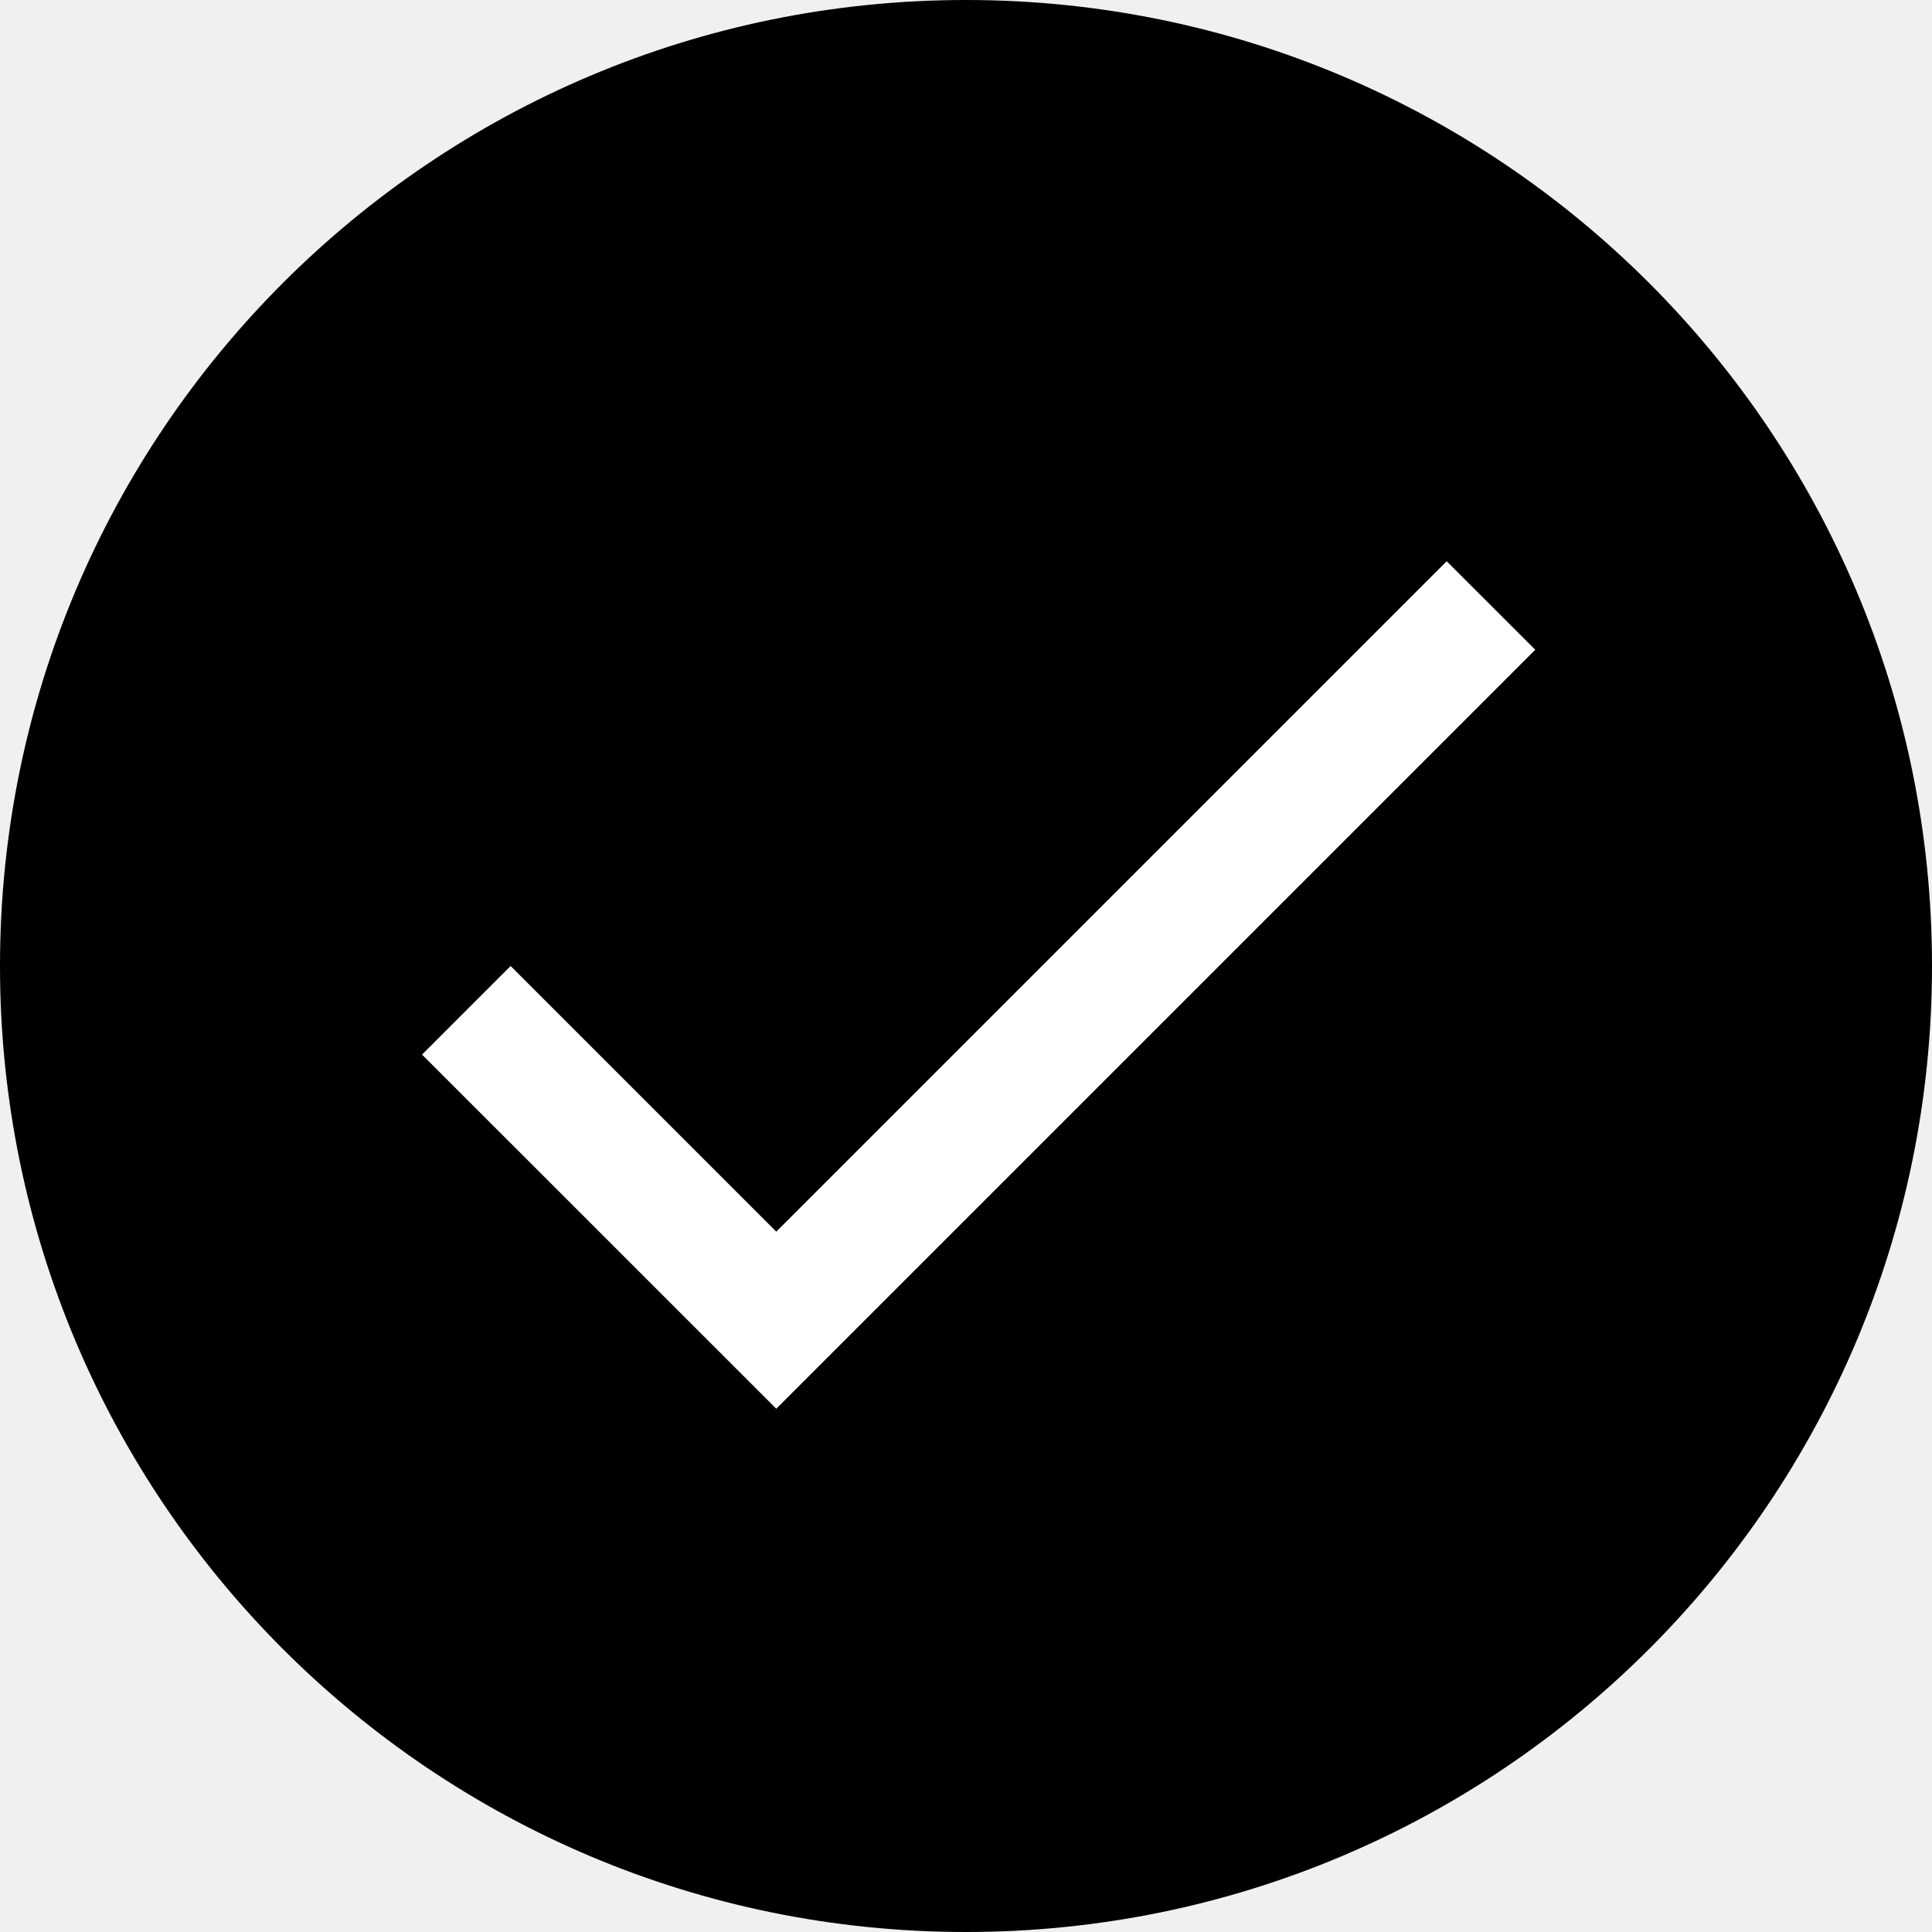
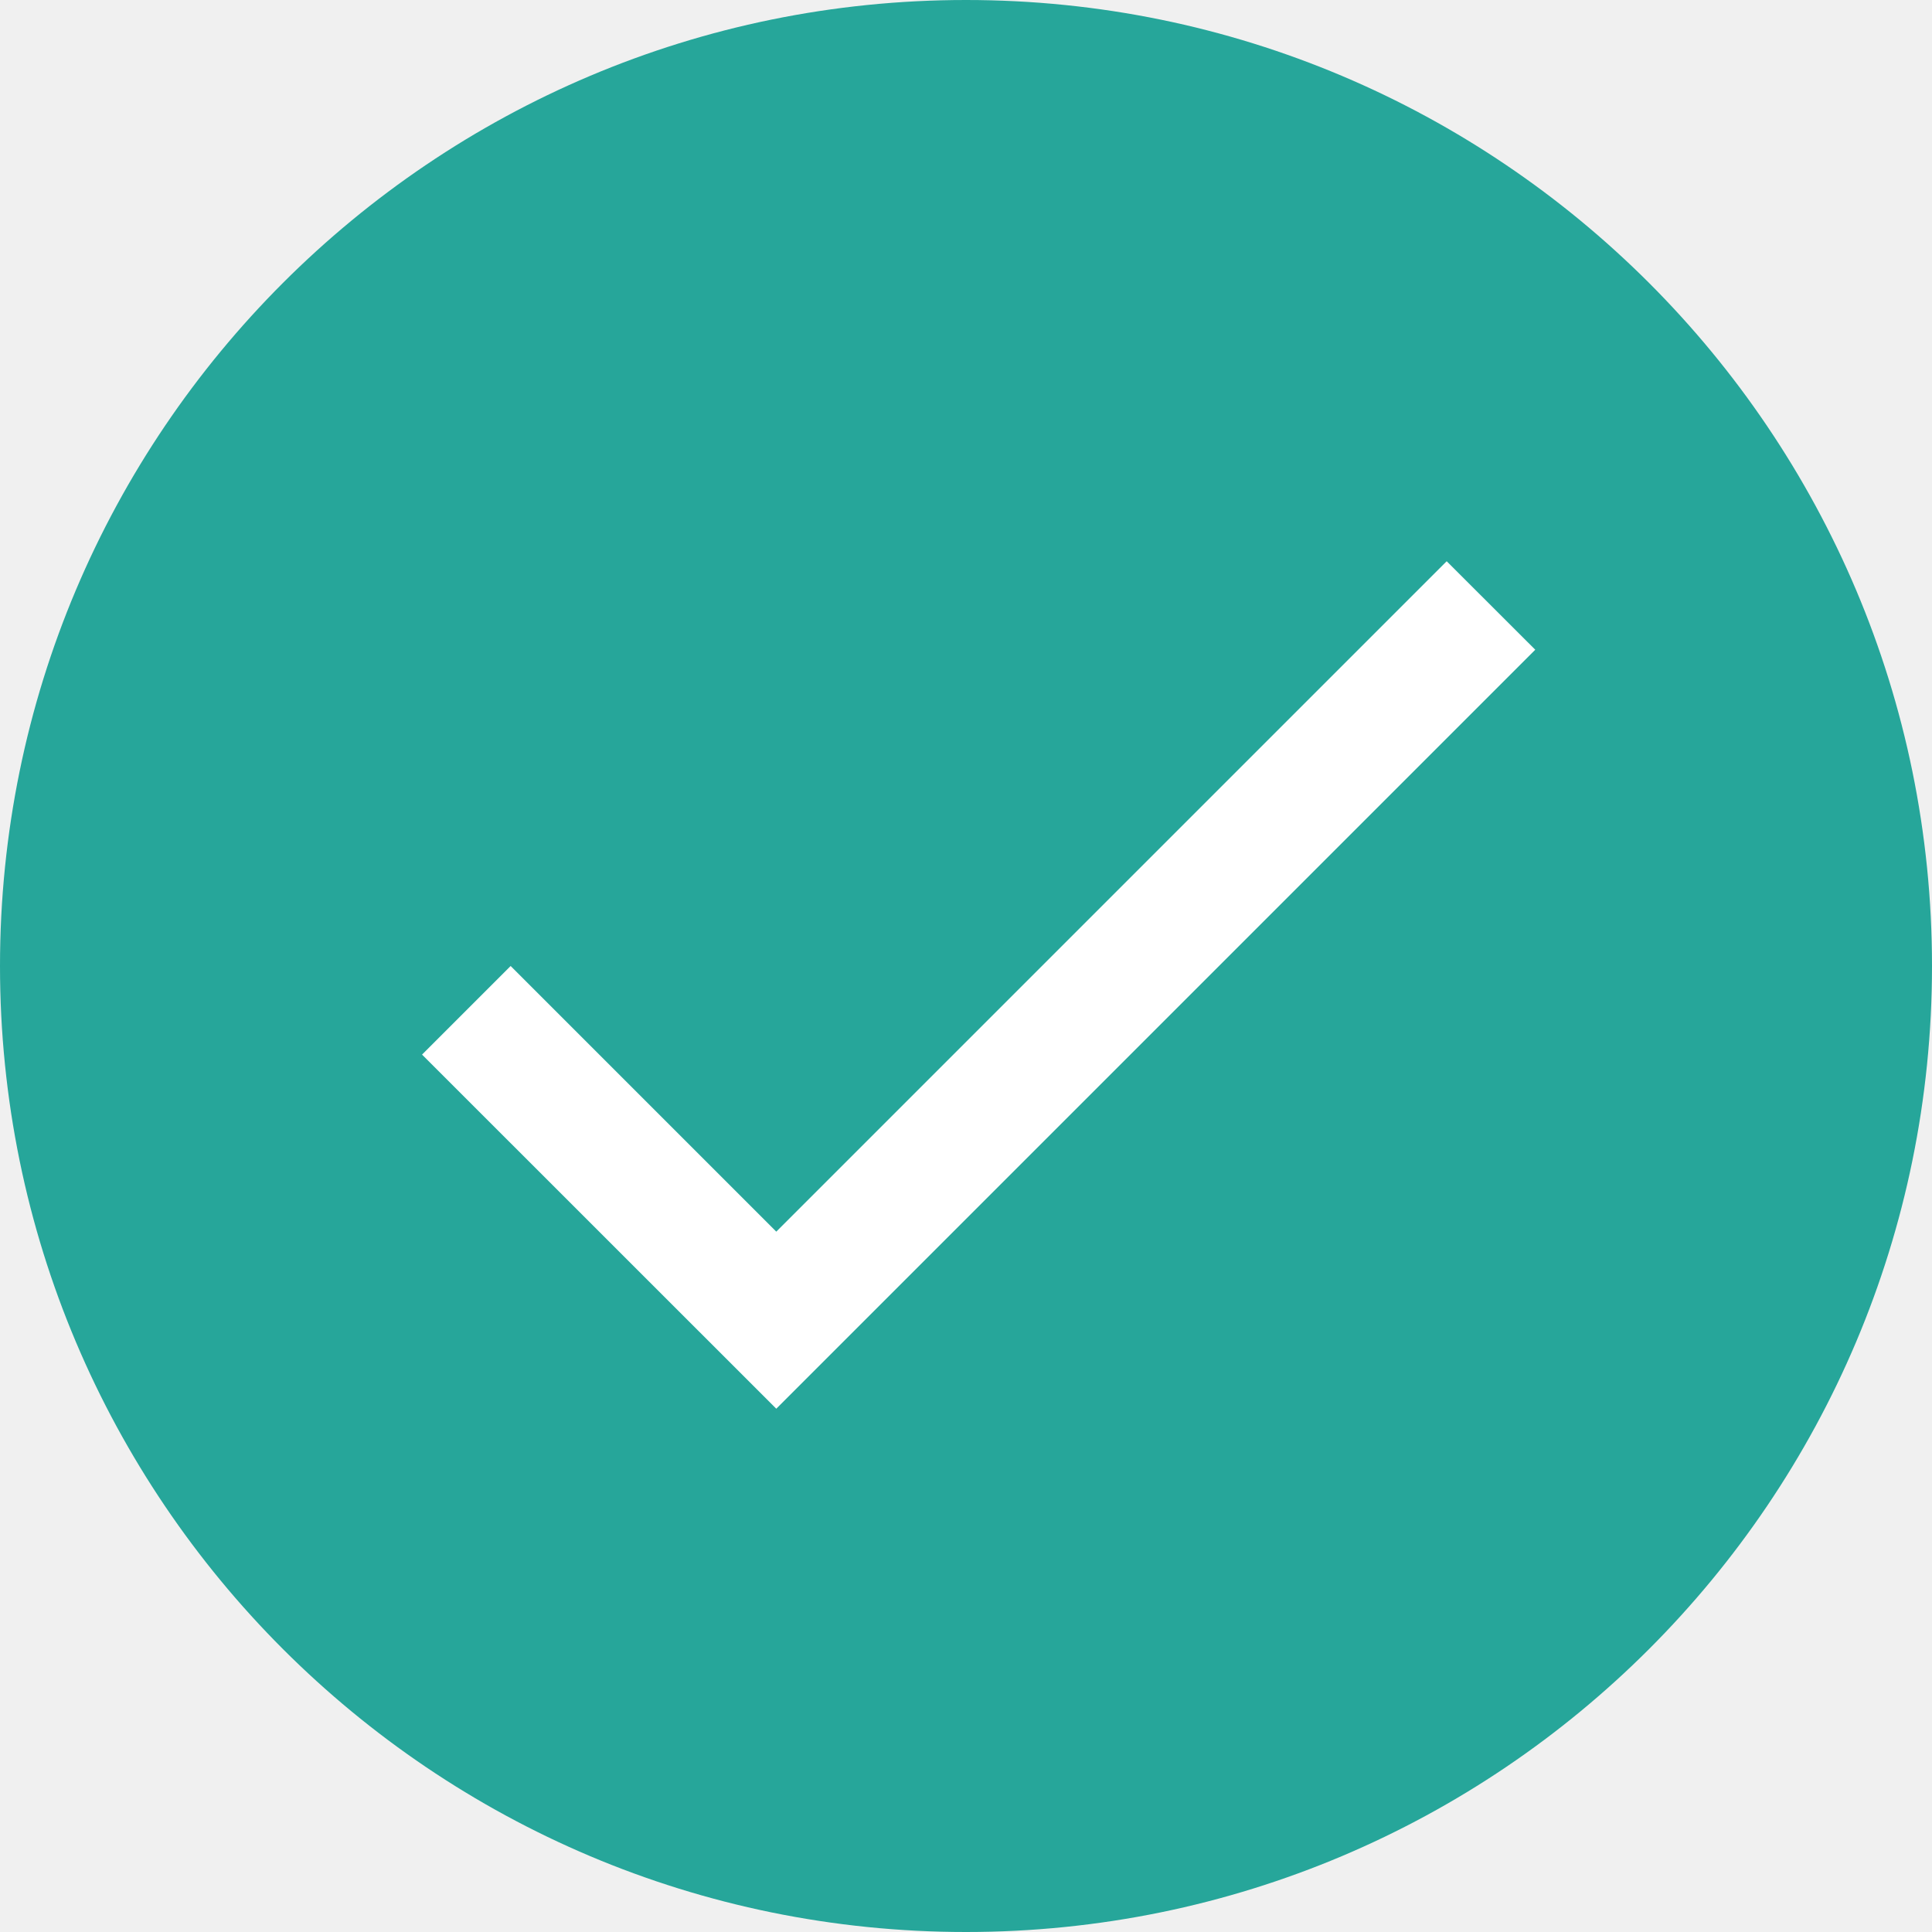
<svg xmlns="http://www.w3.org/2000/svg" width="20px" height="20px" viewBox="0 0 20 20" version="1.1">
  <defs />
  <g id="order-walkthrough" stroke="none" stroke-width="1" fill="none" fill-rule="evenodd">
    <g id="popup-idle-copy-6" transform="translate(-473, -423)">
      <g id="icon" transform="translate(473, 423)">
-         <circle id="Oval-8" fill="#000000" cx="10" cy="10" r="10" />
+         <circle id="Oval-8" fill="#26A69A" cx="10" cy="10" r="10" />
        <polygon id="Shape" fill="#FFFFFF" fill-rule="nonzero" points="8.036 12.75 5.286 10 4.369 10.917 8.036 14.583 15.893 6.726 14.976 5.81" />
      </g>
    </g>
  </g>
</svg>
